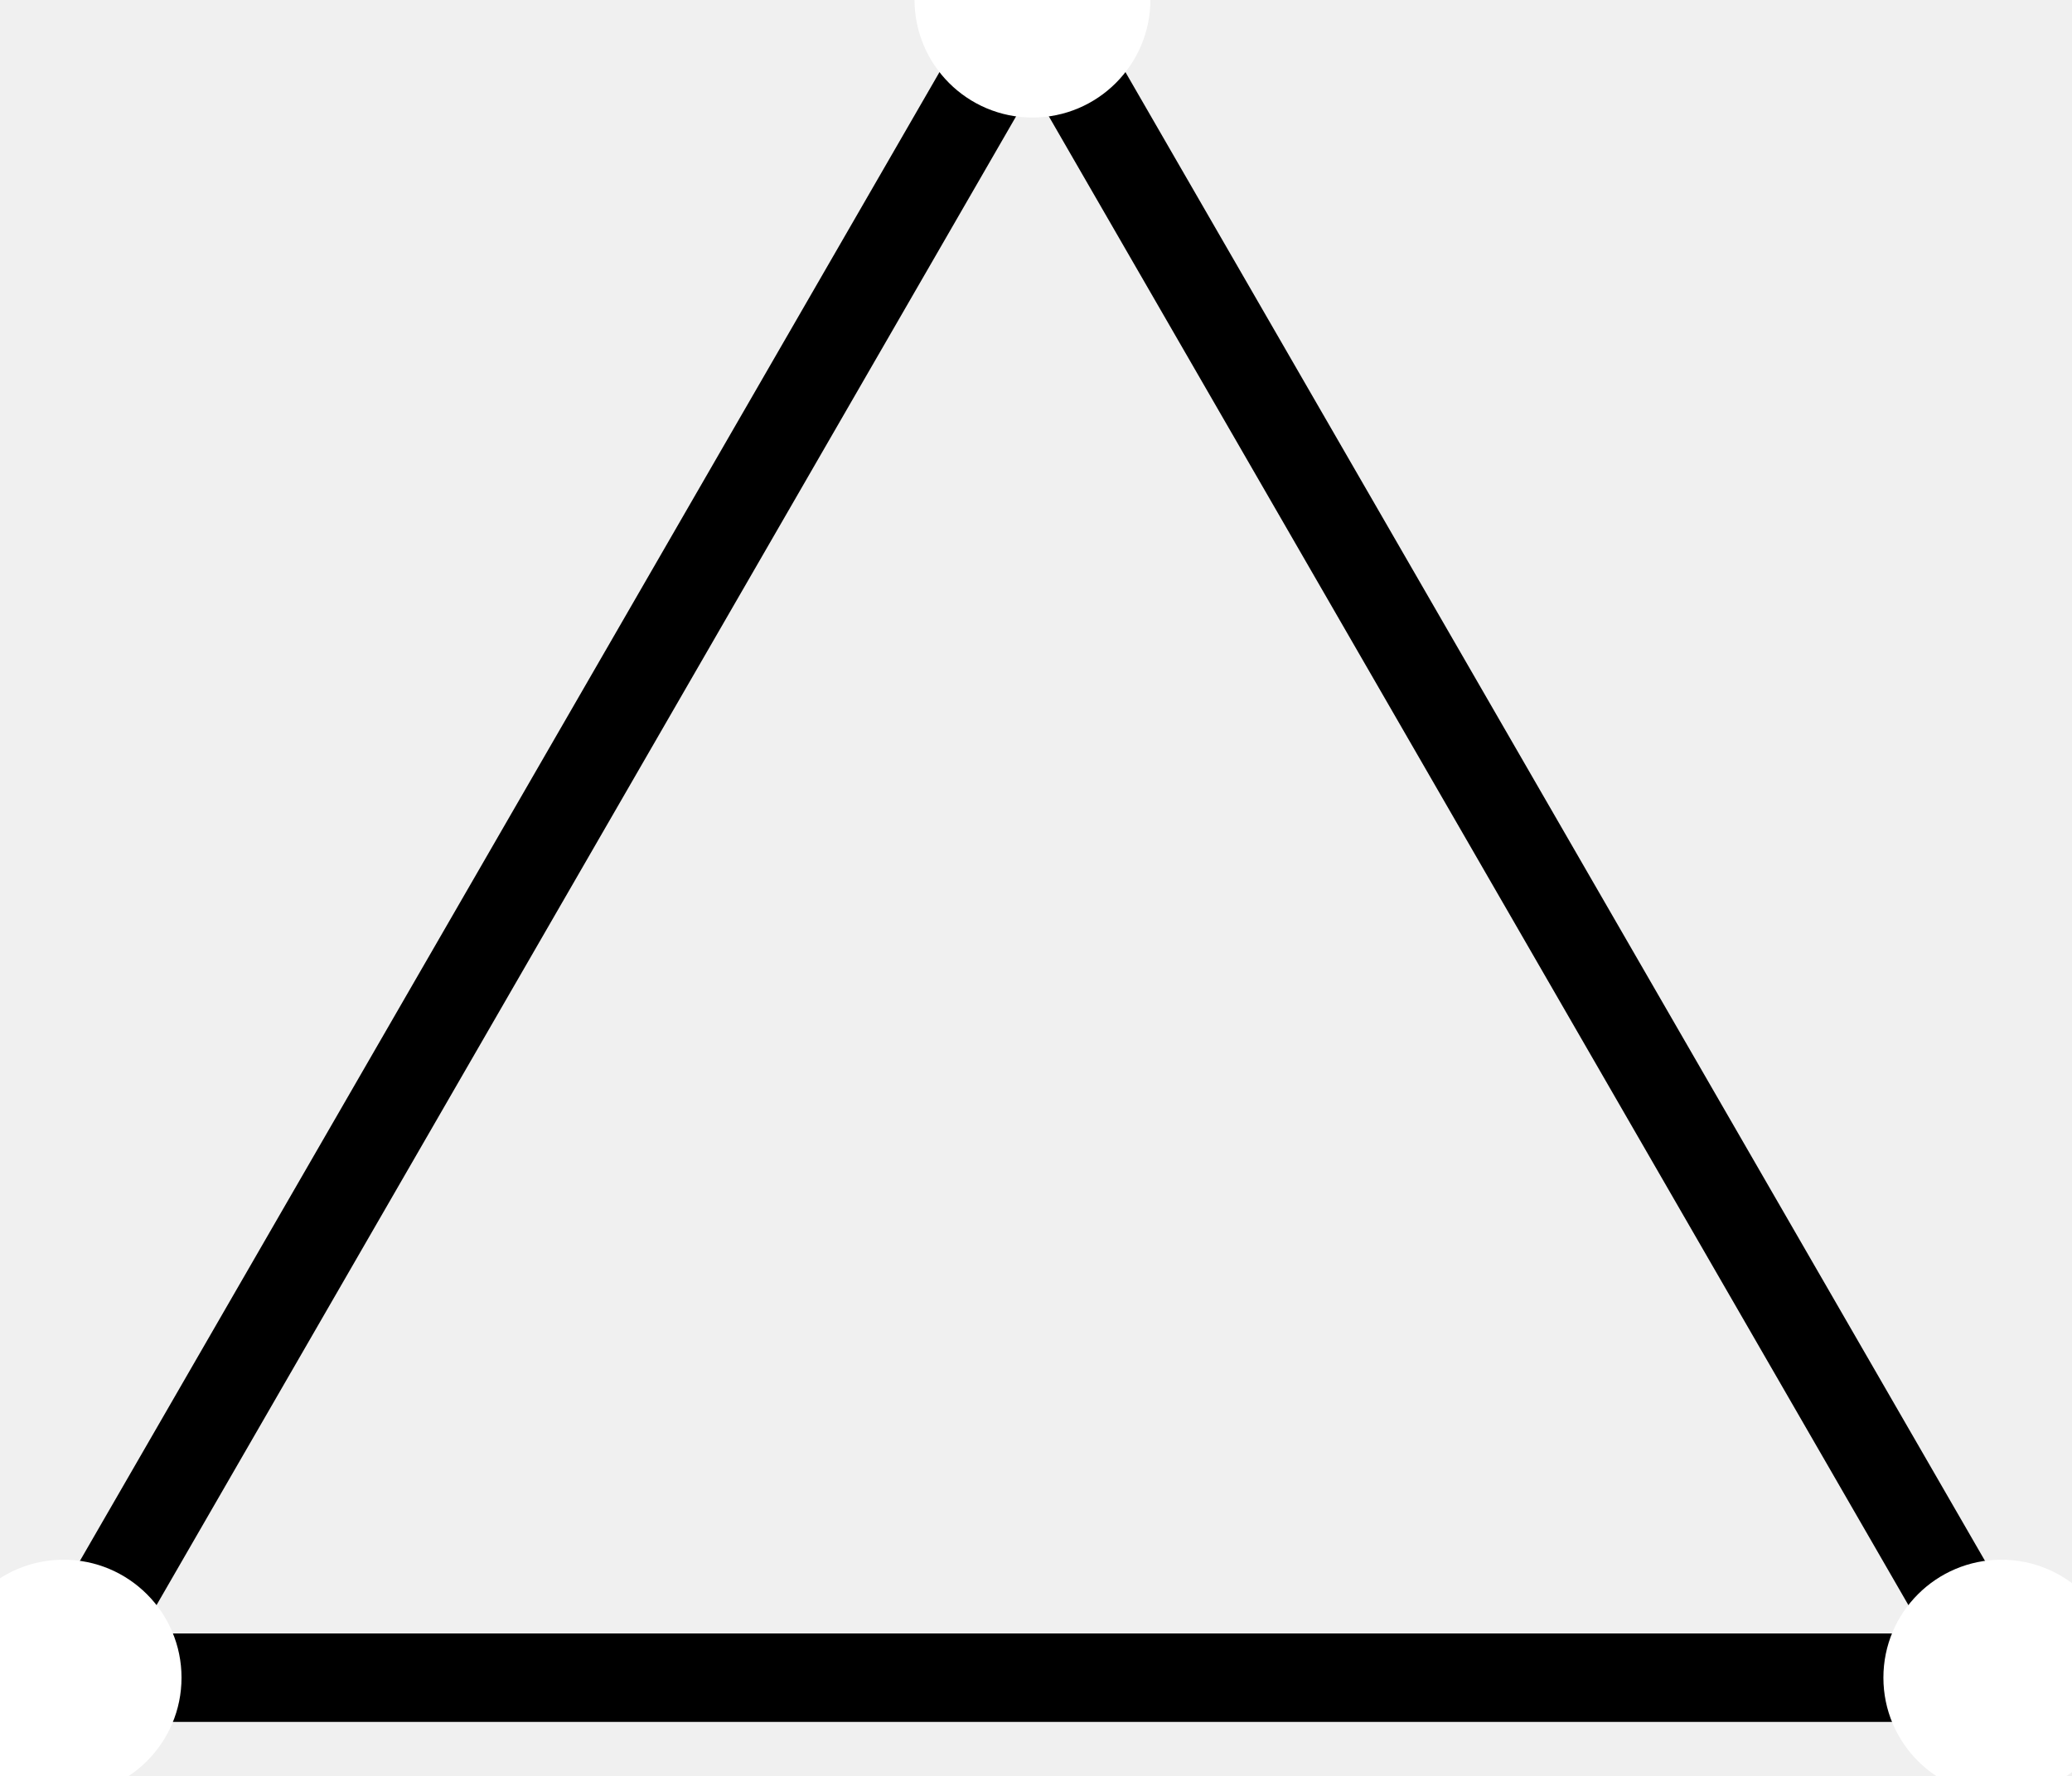
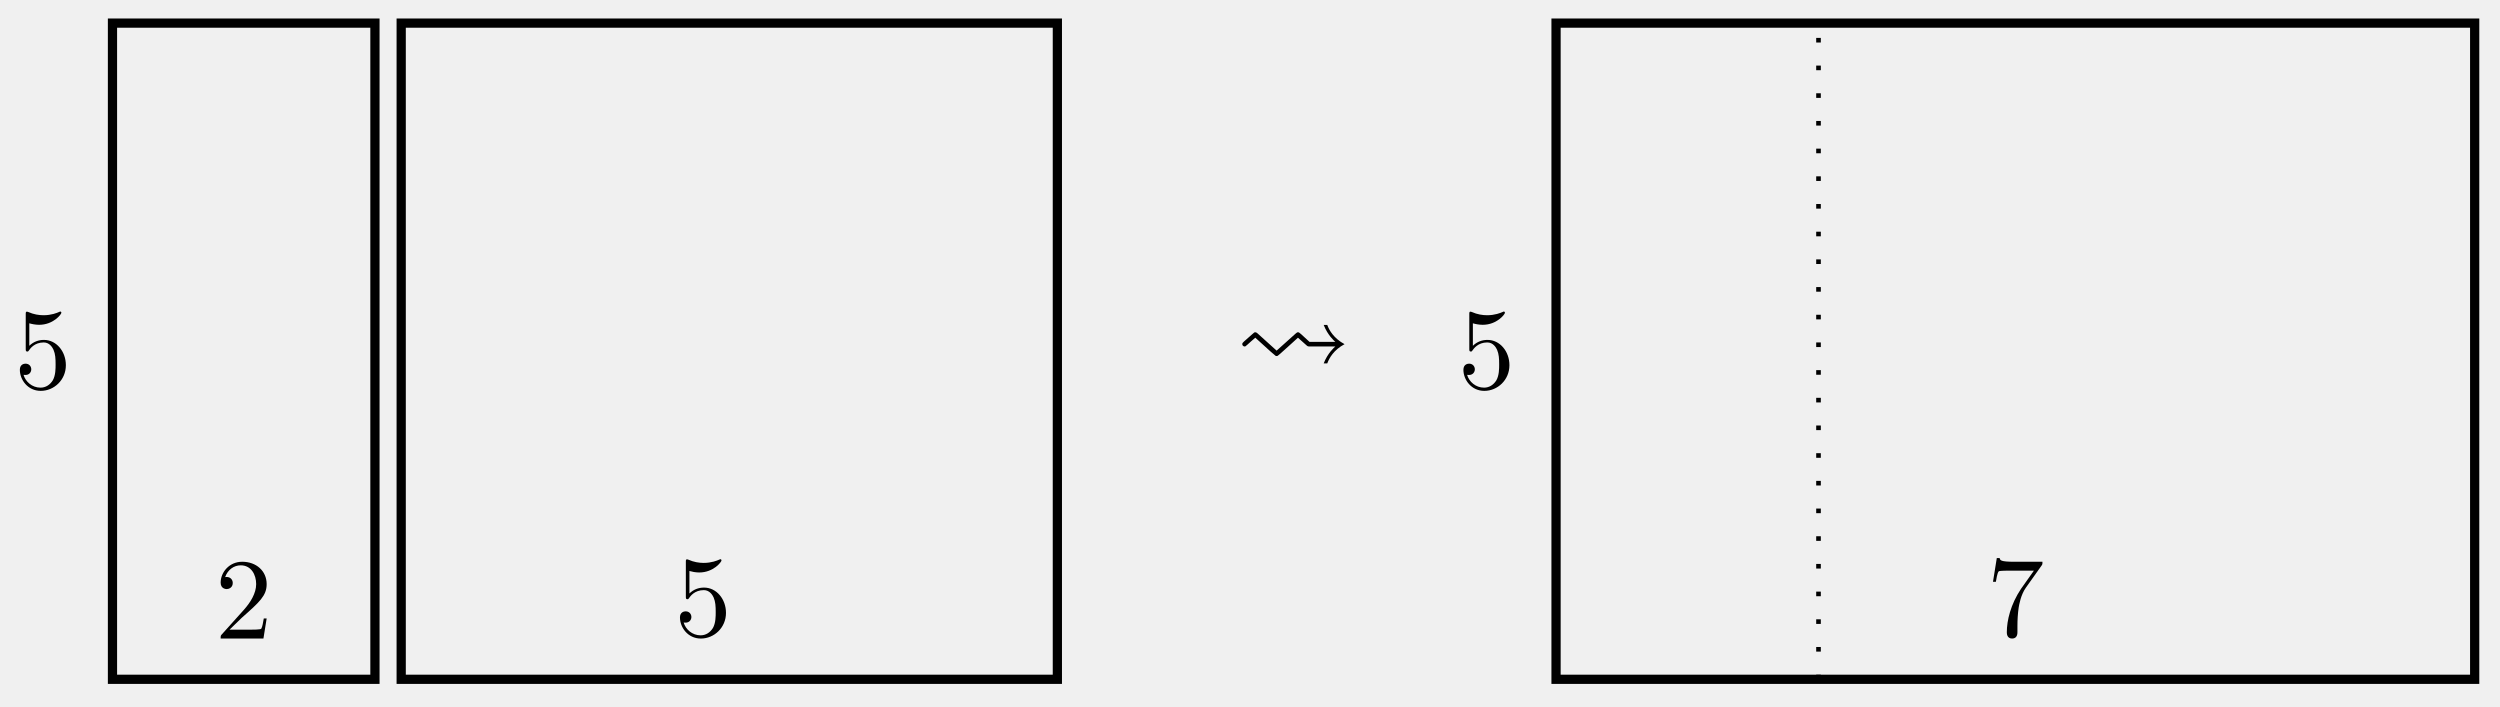
- <svg xmlns="http://www.w3.org/2000/svg" version="1.1" width="42" height="36" viewBox="0 0 42 36">
-   <path transform="matrix(1.00005,0,0,-1.00005,20.92825,22.66953)" stroke-width="1.793" stroke-linecap="butt" stroke-miterlimit="10" stroke-linejoin="miter" fill="none" stroke="#000000" d="M0 22.678 19.639-11.339H-19.639L0 22.678" />
-   <path transform="matrix(1.00005,0,0,-1.00005,20.92825,22.66953)" d="M2.391 22.678C2.391 23.998 1.321 25.069 0 25.069-1.321 25.069-2.391 23.998-2.391 22.678-2.391 21.357-1.321 20.286 0 20.286 1.321 20.286 2.391 21.357 2.391 22.678ZM0 22.678" fill="#ffffff" />
-   <path transform="matrix(1.00005,0,0,-1.00005,20.92825,22.66953)" d="M22.03-11.339C22.03-10.018 20.96-8.948 19.639-8.948 18.319-8.948 17.248-10.018 17.248-11.339 17.248-12.659 18.319-13.73 19.639-13.73 20.96-13.73 22.03-12.659 22.03-11.339ZM19.639-11.339" fill="#ffffff" />
-   <path transform="matrix(1.00005,0,0,-1.00005,20.92825,22.66953)" d="M-17.248-11.339C-17.248-10.018-18.319-8.948-19.639-8.948-20.96-8.948-22.03-10.018-22.03-11.339-22.03-12.659-20.96-13.73-19.639-13.73-18.319-13.73-17.248-12.659-17.248-11.339ZM-19.639-11.339" fill="#ffffff" />
+ <svg xmlns="http://www.w3.org/2000/svg" xmlns:xlink="http://www.w3.org/1999/xlink" version="1.1" width="216" height="61" viewBox="0 0 216 61">
+   <defs>
+     <path id="font_1_56" d="M.449 .201C.449 .32 .367 .42 .259 .42 .211 .42 .168 .404 .132 .369V.564C.152 .558 .185 .551 .217 .551 .34 .551 .41 .642 .41 .655 .41 .661 .407 .666 .4 .666 .4 .666 .397 .666 .392 .663 .372 .654 .323 .634 .256 .634 .216 .634 .17 .641 .123 .662 .115 .665 .111 .665 .111 .665 .101 .665 .101 .657 .101 .641V.345C.101 .327 .101 .319 .115 .319 .122 .319 .124 .322 .128 .328 .139 .344 .176 .398 .257 .398 .309 .398 .334 .352 .342 .334 .358 .297 .36 .257 .36 .207 .36 .172 .36 .112 .336 .07 .312 .031 .275 .006 .229 .006 .156 .006 .099 .058 .082 .117 .085 .117 .088 .116 .099 .116 .132 .116 .149 .141 .149 .165 .149 .189 .132 .214 .099 .214 .085 .214 .05 .207 .05 .161 .05 .074 .119-.022 .231-.022 .347-.022 .449 .073 .449 .2V.201Z" />
+     <path id="font_1_107" d="M.449 .174H.424C.419 .144 .412 .1 .402 .085 .395 .077 .329 .077 .307 .077H.127L.233 .18C.389 .318 .449 .372 .449 .472 .449 .586 .359 .666 .237 .666 .124 .666 .05 .574 .05 .485 .05 .429 .1 .429 .103 .429 .12 .429 .155 .441 .155 .482 .155 .508 .137 .534 .102 .534 .094 .534 .092 .534 .089 .533 .112 .598 .166 .635 .224 .635 .315 .635 .358 .554 .358 .472 .358 .392 .308 .313 .253 .251L.061 .037C.05 .026 .05 .024 .05 0H.421L.449 .174Z" />
+     <path id="font_2_1" d="M.189 .342C.177 .353 .171 .353 .168 .353 .161 .353 .159 .353 .139 .334L.071 .274C.059 .263 .055 .259 .055 .25 .055 .239 .065 .23 .075 .23 .081 .23 .083 .23 .1 .246 .121 .264 .141 .284 .168 .306L.305 .182C.307 .181 .325 .165 .33 .161 .344 .147 .346 .147 .353 .147 .36 .147 .362 .147 .384 .167L.463 .238 .538 .306 .612 .24C.623 .23 .625 .23 .646 .23H.862C.853 .222 .796 .173 .761 .083H.792C.809 .129 .848 .2 .942 .25 .848 .301 .808 .372 .792 .417H.761C.796 .327 .853 .278 .862 .27H.638C.599 .306 .588 .317 .565 .337 .547 .353 .545 .353 .538 .353 .531 .353 .529 .351 .518 .342 .515 .34 .375 .213 .353 .194L.189 .342Z" />
+     <path id="font_1_100" d="M.485 .644H.242C.12 .644 .118 .657 .114 .676H.089L.056 .47H.081C.084 .486 .093 .549 .106 .561 .113 .567 .191 .567 .204 .567H.411L.299 .409C.209 .274 .176 .135 .176 .033 .176 .023 .176-.022 .222-.022 .268-.022 .268 .023 .268 .033V.084C.268 .139 .271 .194 .279 .248 .283 .271 .297 .357 .341 .419L.476 .609C.485 .621 .485 .623 .485 .644Z" />
+   </defs>
+   <path transform="matrix(1,0,0,-1.00002,9.718002,58.69086)" stroke-width=".797" stroke-linecap="butt" stroke-miterlimit="10" stroke-linejoin="miter" fill="none" stroke="#000000" d="M0 0V56.693H22.677V0ZM22.677 56.693" />
+   <path transform="matrix(1,0,0,-1.00002,9.718002,58.69086)" stroke-width=".797" stroke-linecap="butt" stroke-miterlimit="10" stroke-linejoin="miter" fill="none" stroke="#000000" d="M24.945 0V56.693H81.638V0ZM81.638 56.693" />
+   <path transform="matrix(1,0,0,-1.00002,9.718002,58.69086)" stroke-width=".399" stroke-linecap="butt" stroke-miterlimit="10" stroke-linejoin="miter" fill="none" stroke="#000000" d="M51.023 0" />
+   <use data-text="5" xlink:href="#font_1_56" transform="matrix(9.9626,0,0,-9.962799,1.217003,33.55235)" />
+   <use data-text="2" xlink:href="#font_1_107" transform="matrix(9.9626,0,0,-9.962799,18.566,55.17079)" />
+   <use data-text="5" xlink:href="#font_1_56" transform="matrix(9.9626,0,0,-9.962799,58.251,54.95178)" />
+   <path transform="matrix(1,0,0,-1.00002,9.718002,58.69086)" stroke-width=".399" stroke-linecap="butt" stroke-miterlimit="10" stroke-linejoin="miter" fill="none" stroke="#000000" d="M102.047 28.346" />
+   <use data-text="⇝" xlink:href="#font_2_1" transform="matrix(9.9626,0,0,-9.962799,106.784,32.22633)" />
+   <path transform="matrix(1,0,0,-1.00002,9.718002,58.69086)" stroke-width=".797" stroke-linecap="butt" stroke-miterlimit="10" stroke-linejoin="miter" fill="none" stroke="#000000" d="M124.724 0V56.693H204.094V0ZM204.094 56.693" />
+   <path transform="matrix(1,0,0,-1.00002,9.718002,58.69086)" stroke-width=".399" stroke-linecap="butt" stroke-dasharray=".399,1.993" stroke-miterlimit="10" stroke-linejoin="miter" fill="none" stroke="#000000" d="M147.401 0V56.693" />
+   <path transform="matrix(1,0,0,-1.00002,9.718002,58.69086)" stroke-width=".399" stroke-linecap="butt" stroke-miterlimit="10" stroke-linejoin="miter" fill="none" stroke="#000000" d="M164.409 0" />
+   <use data-text="5" xlink:href="#font_1_56" transform="matrix(9.9626,0,0,-9.962799,125.941,33.55235)" />
+   <use data-text="7" xlink:href="#font_1_100" transform="matrix(9.9626,0,0,-9.962799,171.636,54.95178)" />
</svg>
